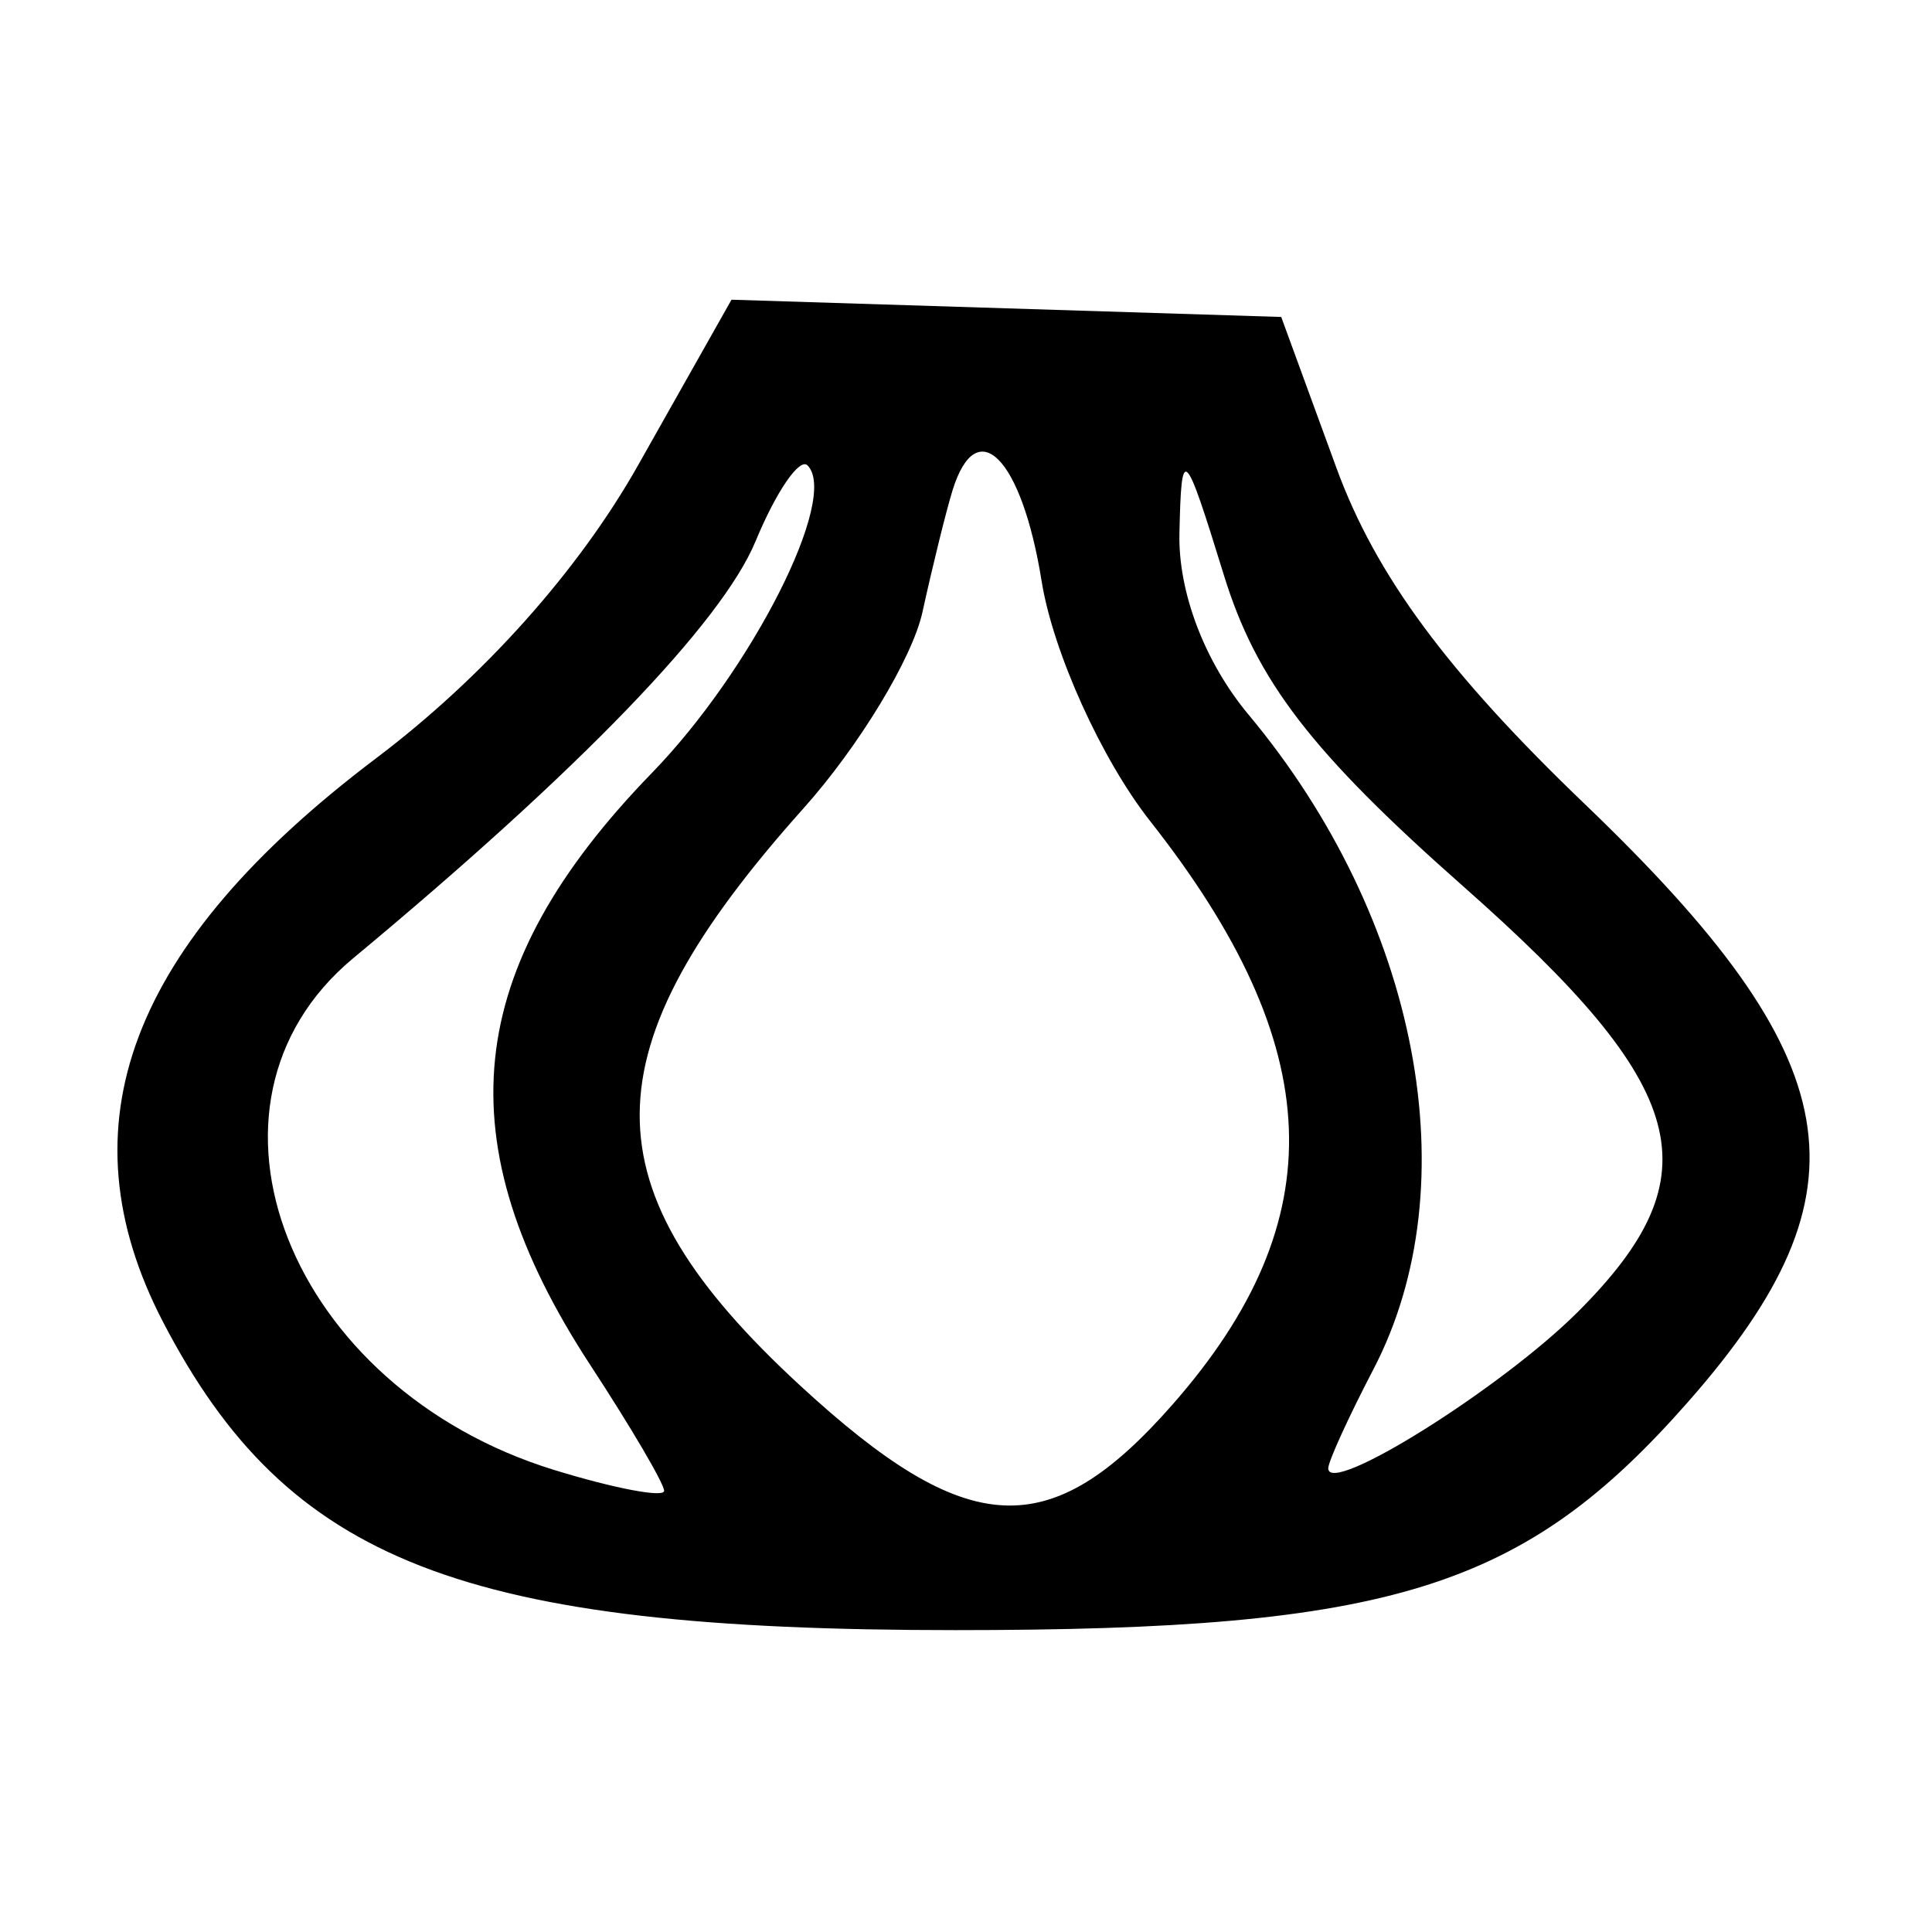
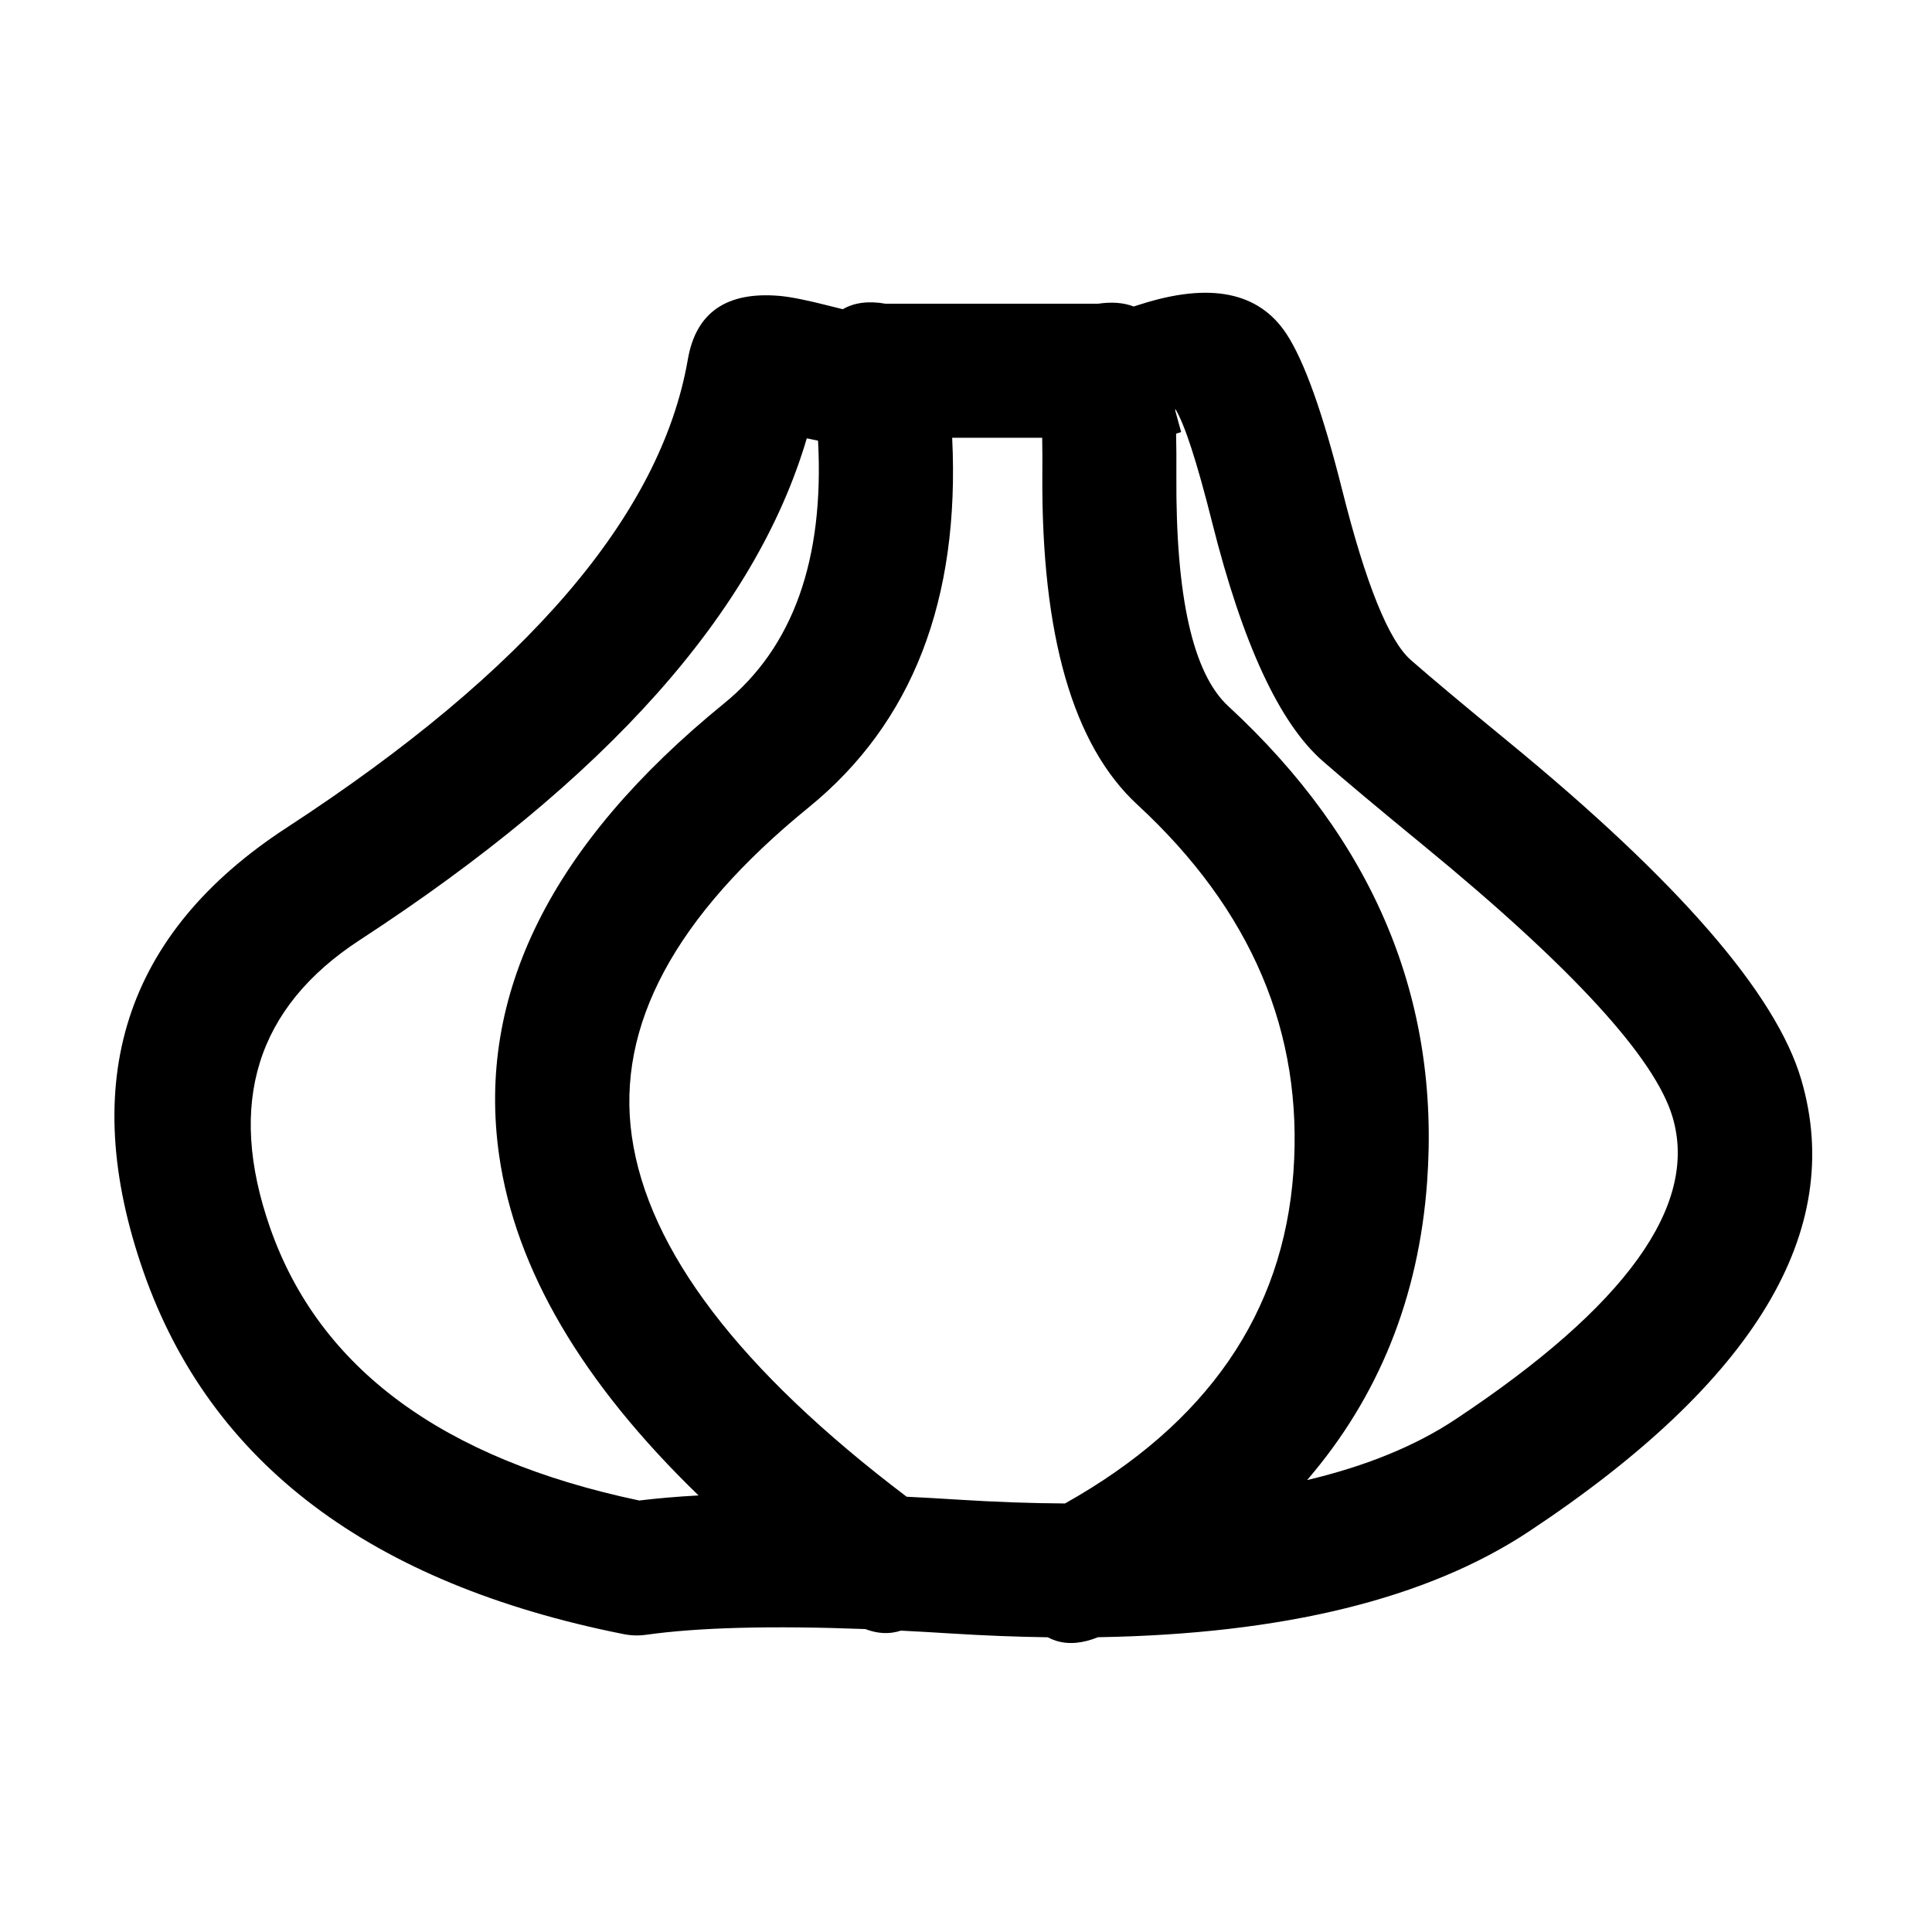
- <svg xmlns="http://www.w3.org/2000/svg" width="64" height="64" viewBox="0 0 64 64" version="1.1">
-   <path d="M 21.133 15.419 C 19.161 18.912, 16.005 22.441, 12.457 25.120 C 4.283 31.292, 2.018 37.290, 5.405 43.800 C 9.544 51.755, 15.321 54, 31.652 54 C 46.104 54, 50.481 52.633, 55.942 46.414 C 62.080 39.423, 61.329 35.102, 52.503 26.640 C 47.944 22.268, 45.574 19.060, 44.271 15.500 L 42.442 10.500 33.337 10.214 L 24.232 9.928 21.133 15.419 M 25.029 17.930 C 23.911 20.628, 19.199 25.512, 11.700 31.743 C 5.858 36.597, 9.554 45.993, 18.369 48.698 C 20.366 49.311, 22 49.620, 22 49.385 C 22 49.150, 20.902 47.279, 19.561 45.229 C 14.711 37.815, 15.306 32.081, 21.595 25.605 C 24.911 22.190, 27.805 16.472, 26.750 15.417 C 26.486 15.152, 25.711 16.283, 25.029 17.930 M 31.552 16.250 C 31.340 16.938, 30.893 18.749, 30.558 20.275 C 30.223 21.802, 28.451 24.727, 26.619 26.775 C 19.414 34.833, 19.387 39.337, 26.504 45.897 C 32.060 51.018, 34.778 51.156, 38.847 46.521 C 44.213 40.411, 43.990 34.679, 38.098 27.197 C 36.488 25.153, 34.882 21.600, 34.505 19.250 C 33.850 15.162, 32.355 13.643, 31.552 16.250 M 39.070 17.673 C 39.027 19.622, 39.910 21.937, 41.359 23.673 C 47.008 30.441, 48.686 39.244, 45.494 45.364 C 44.672 46.940, 44 48.414, 44 48.640 C 44 49.583, 49.745 45.982, 52.271 43.456 C 56.807 38.920, 56.031 36.040, 48.471 29.361 C 43.442 24.918, 41.620 22.549, 40.541 19.047 C 39.230 14.794, 39.135 14.706, 39.070 17.673" stroke="none" fill="#000000" fill-rule="evenodd" />
+ <svg xmlns="http://www.w3.org/2000/svg" width="64" height="64" viewBox="0 0 64 64">
+   <defs />
+   <path id="path761" fill="#000000" d="M28.666,53.965 Q24.01,53.788 21.404,54.154 Q21.031,54.206 20.661,54.133 Q8.079,51.627 4.758,42.143 Q1.44,32.667 9.497,27.417 Q21.452,19.627 22.786,11.903 Q23.187,9.58 25.814,9.801 Q26.361,9.847 27.489,10.136 Q27.73,10.198 27.918,10.243 Q28.488,9.912 29.334,10.061 L36.376,10.061 Q37.059,9.961 37.555,10.153 Q37.653,10.123 37.771,10.085 Q41.244,8.971 42.617,11.063 Q43.503,12.414 44.459,16.221 Q45.635,20.904 46.74,21.868 Q47.776,22.774 49.961,24.566 Q58.42,31.506 59.669,35.763 Q61.878,43.287 50.66,50.724 Q45.596,54.081 36.372,54.235 Q35.599,54.546 34.984,54.353 Q34.842,54.308 34.708,54.237 Q33.15,54.215 31.483,54.11 Q30.635,54.056 29.842,54.017 Q29.711,54.06 29.577,54.08 Q29.14,54.146 28.666,53.965 Z M31.542,14.501 Q31.936,22.557 26.791,26.744 Q20.144,32.153 20.931,37.648 Q21.74,43.299 30.033,49.581 Q30.872,49.622 31.764,49.679 Q33.604,49.795 35.28,49.804 Q42.339,45.841 42.846,38.832 Q43.348,31.892 37.674,26.653 Q34.477,23.701 34.529,15.717 Q34.534,15.038 34.524,14.501 L31.542,14.501 Z M23.14,49.538 Q17.344,43.925 16.535,38.277 Q15.392,30.295 23.988,23.3 Q27.411,20.515 27.099,14.598 Q26.917,14.563 26.726,14.52 Q24.181,23.148 11.922,31.137 Q6.782,34.486 8.949,40.676 Q11.388,47.643 21.176,49.706 Q22.072,49.597 23.14,49.538 Z M38.96,14.365 Q38.974,14.996 38.969,15.745 Q38.93,21.769 40.686,23.391 Q47.931,30.081 47.275,39.152 Q46.86,44.888 43.3,49.029 Q46.227,48.336 48.206,47.023 Q56.695,41.396 55.409,37.014 Q54.545,34.07 47.145,27.999 Q44.907,26.163 43.819,25.213 Q41.667,23.334 40.153,17.303 Q39.401,14.308 38.931,13.541 Q38.933,13.574 38.934,13.608 L39.127,14.313 Q39.043,14.34 38.96,14.365 Z" />
</svg>
